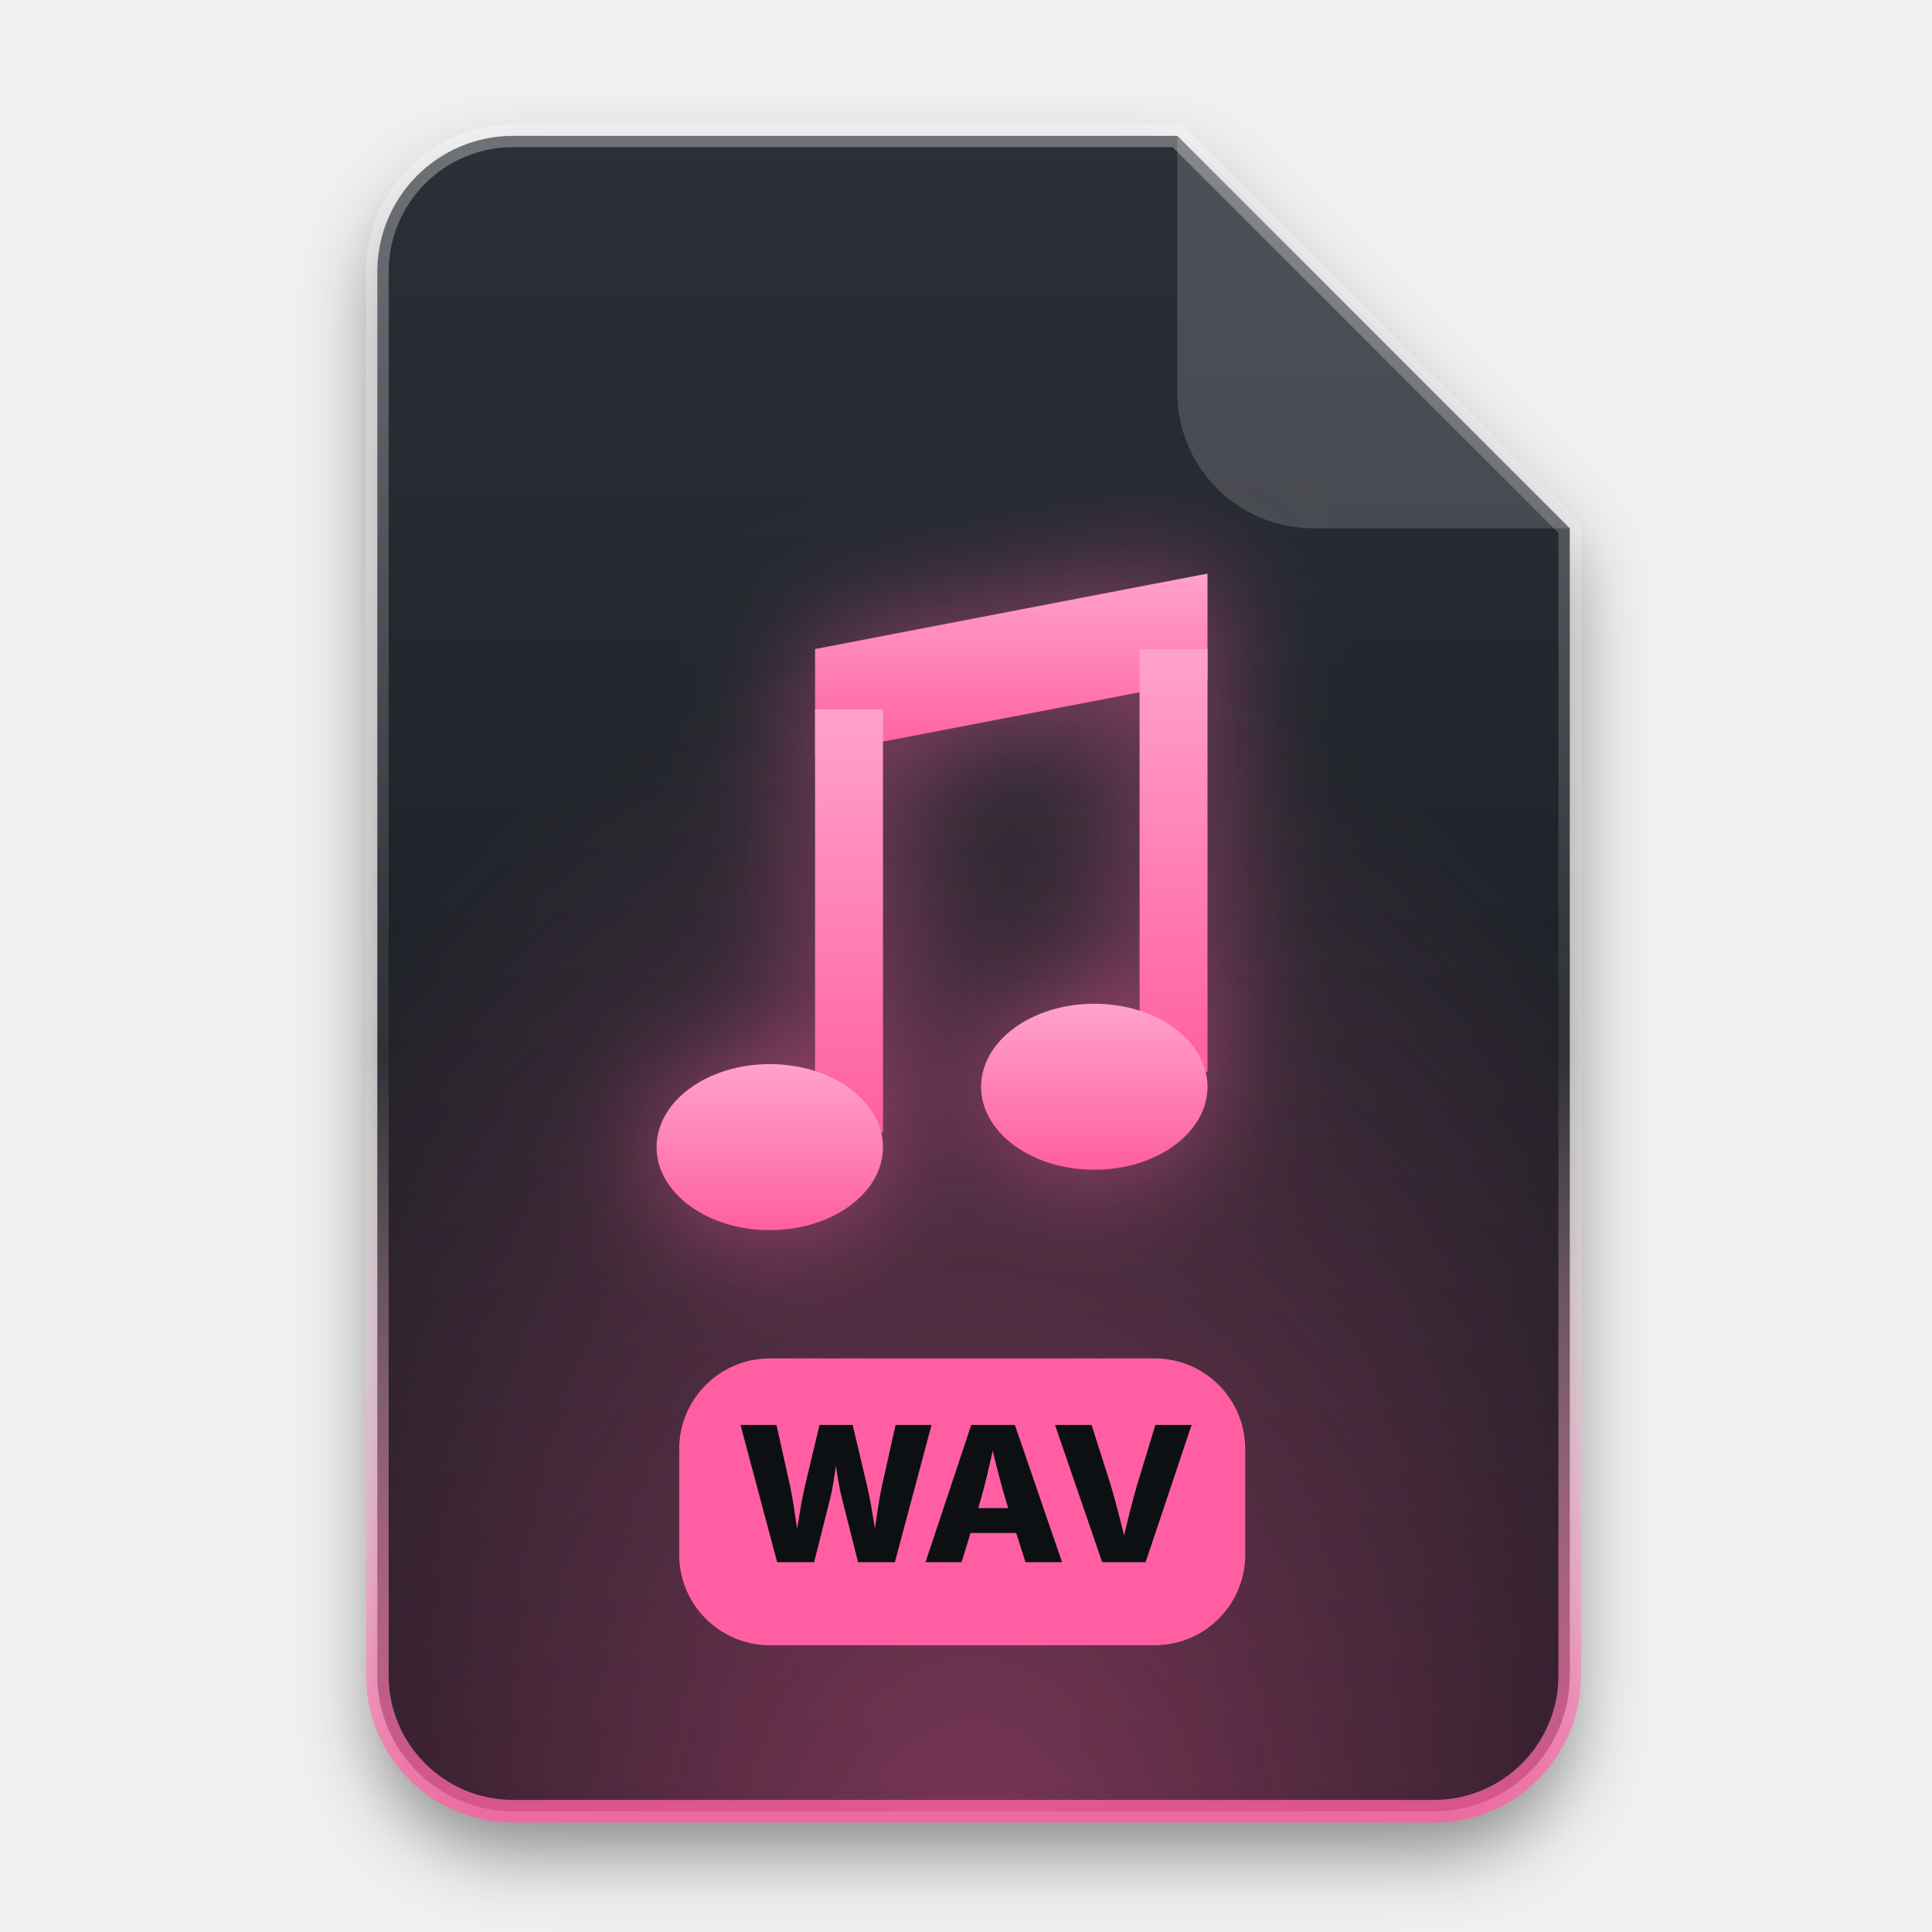
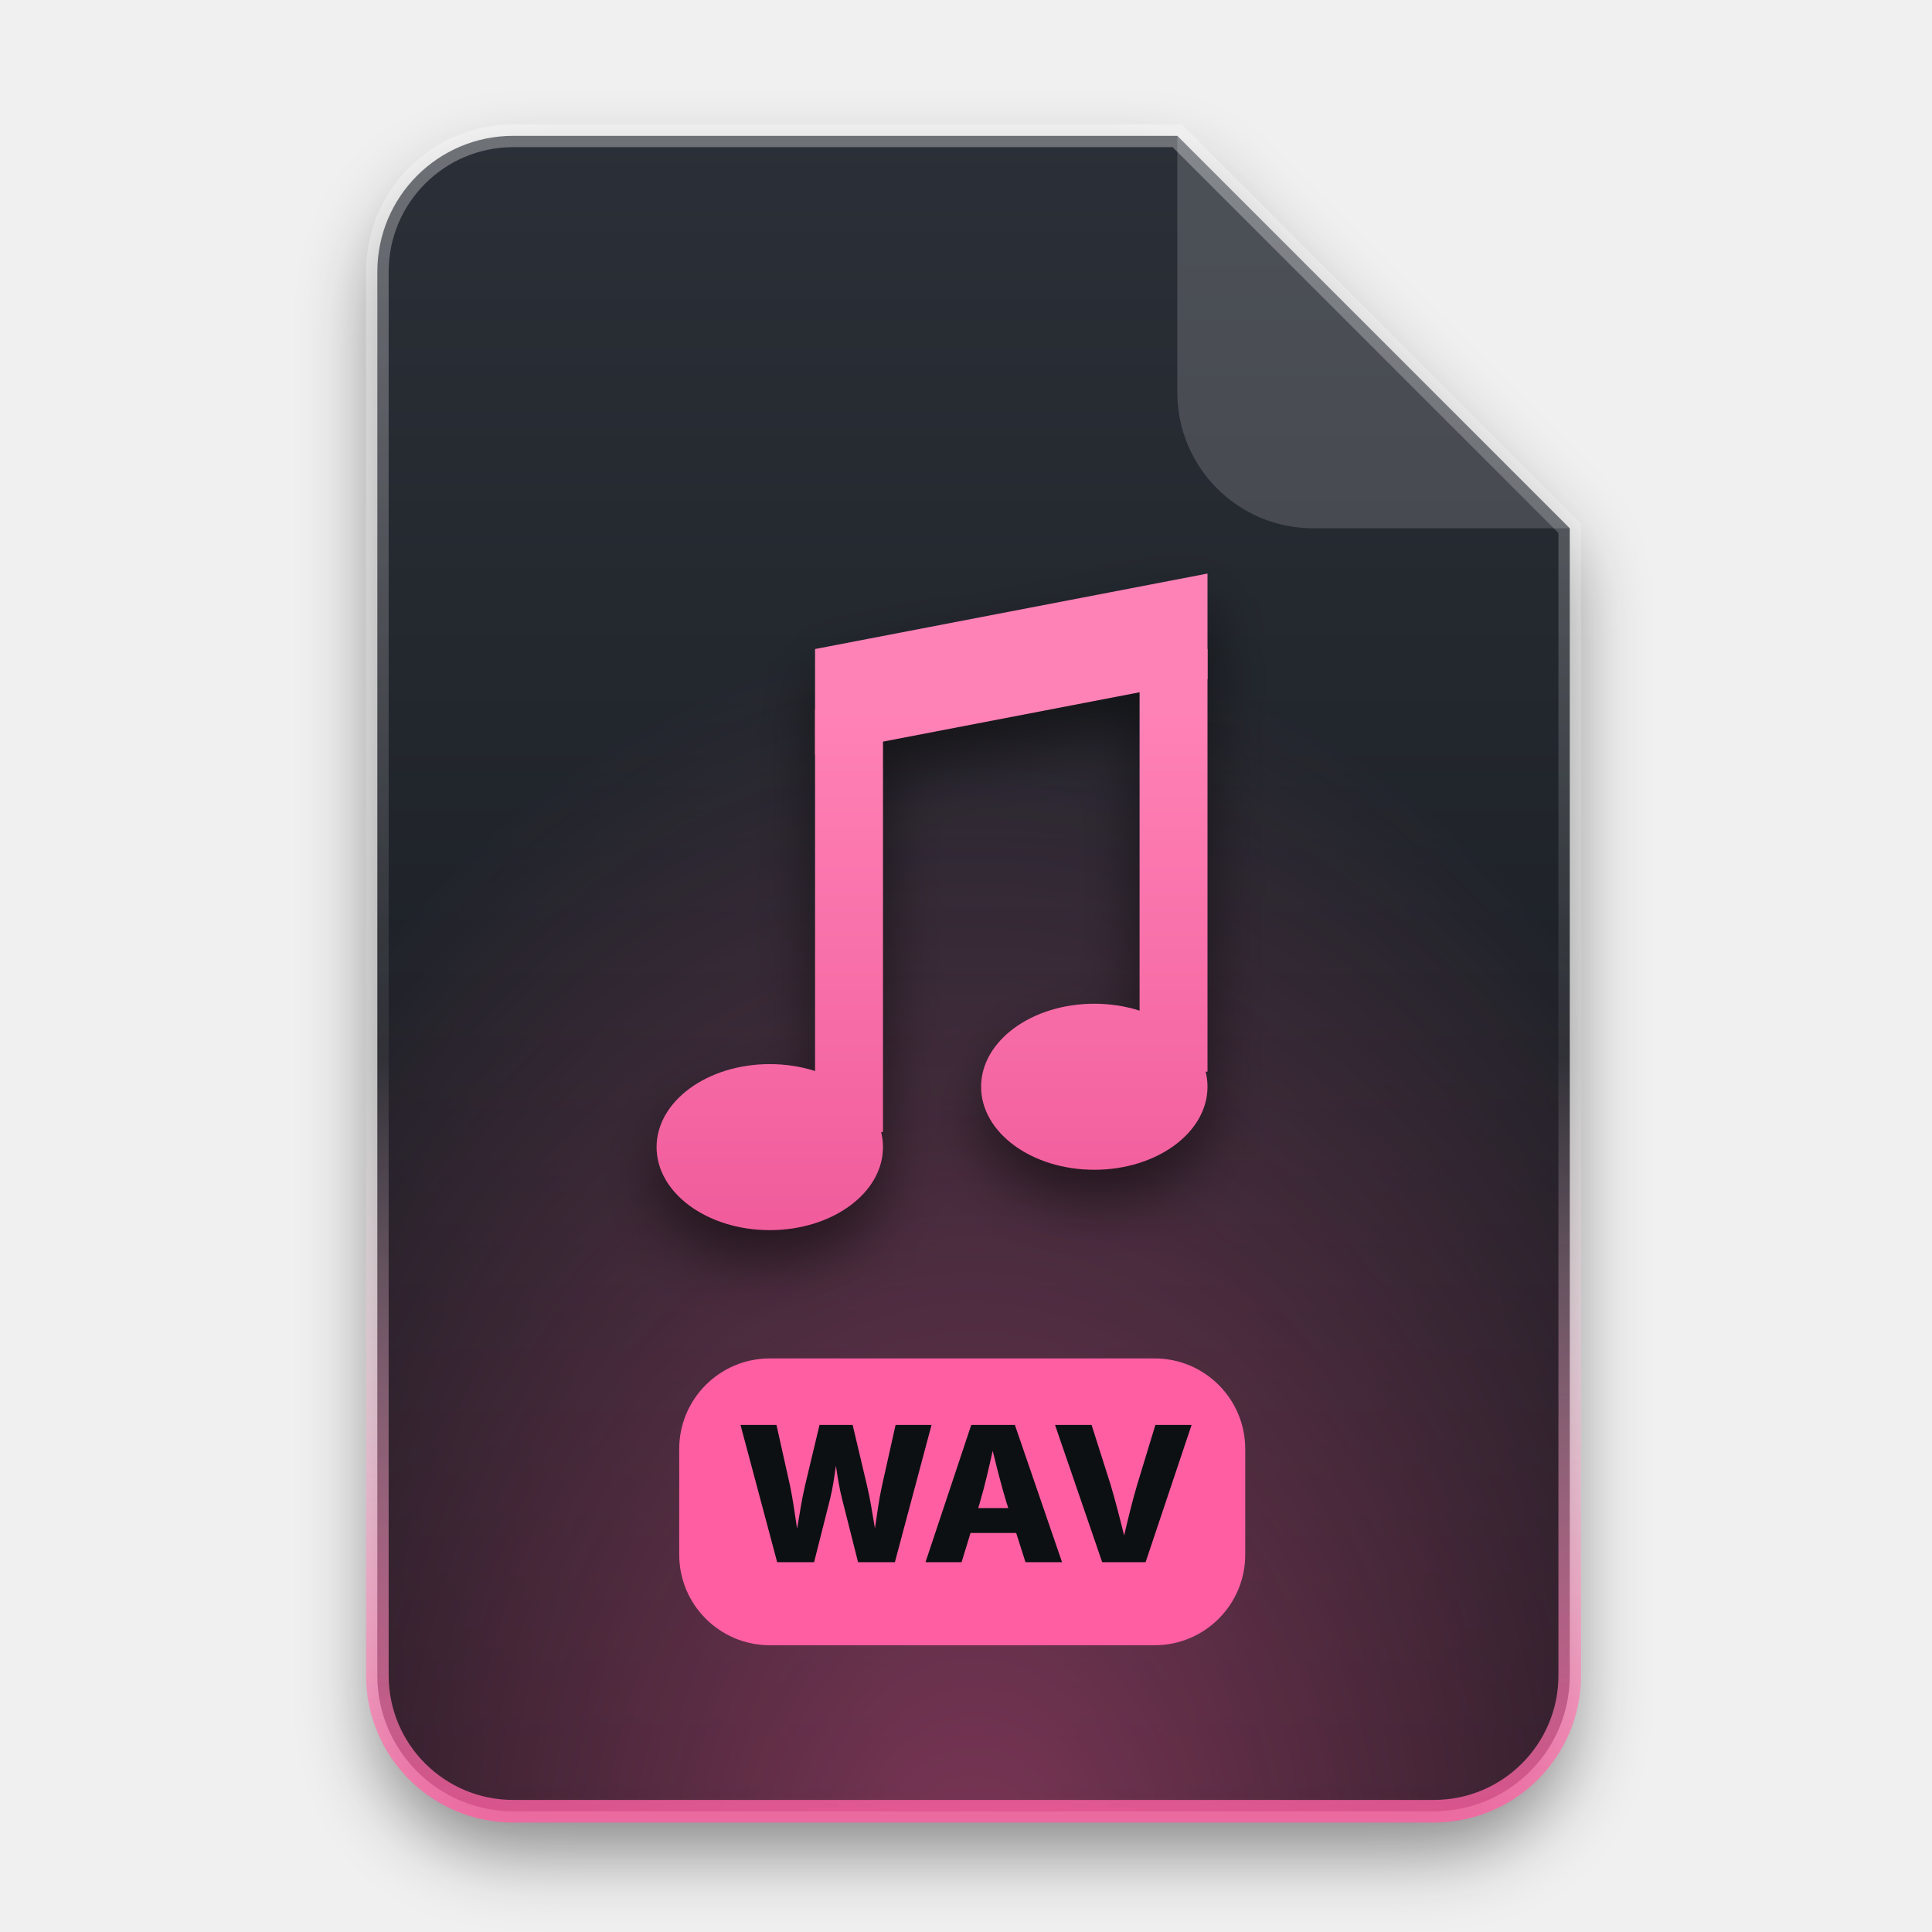
<svg xmlns="http://www.w3.org/2000/svg" viewBox="0 0 256 256" width="256" height="256">
  <defs>
+     <linearGradient id="solid" gradientUnits="userSpaceOnUse" x1="0" y1="100" x2="0" y2="200">
+       <stop offset="0" stop-color="#FF82B6" />
+       <stop offset="1" stop-color="#EA4B8F" />
+     </linearGradient>
+     <filter id="under" x="-30%" y="-30%" width="160%" height="170%">
+       <feGaussianBlur stdDeviation="4" />
+       <feOffset dy="4" />
+     </filter>
    <linearGradient id="smoke" x1="0" y1="0" x2="0" y2="1">
      <stop offset="0" stop-color="#2B3038" />
      <stop offset="1" stop-color="#121519" />
    </linearGradient>
    <linearGradient id="rim" x1="0" y1="0" x2="0" y2="1">
      <stop offset="0" stop-color="#fff" stop-opacity=".32" />
      <stop offset=".55" stop-color="#fff" stop-opacity=".06" />
      <stop offset="1" stop-color="#FF5FA2" stop-opacity=".8" />
    </linearGradient>
    <radialGradient id="glow" cx=".5" cy="1.05" r=".75">
      <stop offset="0" stop-color="#FF5FA2" stop-opacity=".45" />
      <stop offset="1" stop-color="#FF5FA2" stop-opacity="0" />
    </radialGradient>
    <linearGradient id="ink" x1="0" y1="0" x2="0" y2="1">
      <stop offset="0" stop-color="#FFA2C9" />
      <stop offset="1" stop-color="#FF5FA2" />
    </linearGradient>
    <filter id="halo" x="-30%" y="-30%" width="160%" height="160%">
      <feGaussianBlur stdDeviation="8" />
    </filter>
    <filter id="drop" x="-20%" y="-20%" width="140%" height="150%">
      <feGaussianBlur stdDeviation="5" />
      <feOffset dy="5" />
    </filter>
  </defs>
  <path d="M68 18h88l52 52v152a18 18 0 0 1-18 18H68a18 18 0 0 1-18-18V36a18 18 0 0 1 18-18z" fill="#000" opacity=".45" filter="url(#drop)" />
  <path d="M68 18h88l52 52v152a18 18 0 0 1-18 18H68a18 18 0 0 1-18-18V36a18 18 0 0 1 18-18z" fill="url(#smoke)" />
  <path d="M68 18h88l52 52v152a18 18 0 0 1-18 18H68a18 18 0 0 1-18-18V36a18 18 0 0 1 18-18z" fill="url(#glow)" />
  <path d="M156 18v34a18 18 0 0 0 18 18h34z" fill="#fff" opacity=".16" />
  <g transform="translate(0 -6)">
-     <g filter="url(#halo)" opacity=".55">
-       <path fill="#FF5FA2" d="M108 92l52-10v14l-52 10z" />
-       <rect fill="#FF5FA2" x="108" y="100" width="9" height="56" />
-       <rect fill="#FF5FA2" x="151" y="92" width="9" height="56" />
-       <ellipse fill="#FF5FA2" cx="102" cy="158" rx="15" ry="11" />
-       <ellipse fill="#FF5FA2" cx="145" cy="150" rx="15" ry="11" />
+     <g opacity=".5" filter="url(#under)">
+       <path fill="#000" d="M108 92l52-10v14l-52 10z" />
+       <rect fill="#000" x="108" y="100" width="9" height="56" />
+       <rect fill="#000" x="151" y="92" width="9" height="56" />
+       <ellipse fill="#000" cx="102" cy="158" rx="15" ry="11" />
+       <ellipse fill="#000" cx="145" cy="150" rx="15" ry="11" />
    </g>
-     <path fill="url(#ink)" d="M108 92l52-10v14l-52 10z" />
-     <rect fill="url(#ink)" x="108" y="100" width="9" height="56" />
-     <rect fill="url(#ink)" x="151" y="92" width="9" height="56" />
-     <ellipse fill="url(#ink)" cx="102" cy="158" rx="15" ry="11" />
-     <ellipse fill="url(#ink)" cx="145" cy="150" rx="15" ry="11" />
+     <path fill="url(#solid)" d="M108 92l52-10v14l-52 10z" />
+     <rect fill="url(#solid)" x="108" y="100" width="9" height="56" />
+     <rect fill="url(#solid)" x="151" y="92" width="9" height="56" />
+     <ellipse fill="url(#solid)" cx="102" cy="158" rx="15" ry="11" />
+     <ellipse fill="url(#solid)" cx="145" cy="150" rx="15" ry="11" />
  </g>
  <rect x="90" y="180" width="75" height="38" rx="12" fill="#FF5FA2" />
  <text x="128" y="207" text-anchor="middle" font-family="Inter, Inter Variable, sans-serif" font-weight="800" font-size="25" fill="#0C1013">WAV</text>
  <path d="M68 18h88l52 52v152a18 18 0 0 1-18 18H68a18 18 0 0 1-18-18V36a18 18 0 0 1 18-18z" fill="none" stroke="url(#rim)" stroke-width="3" />
</svg>
